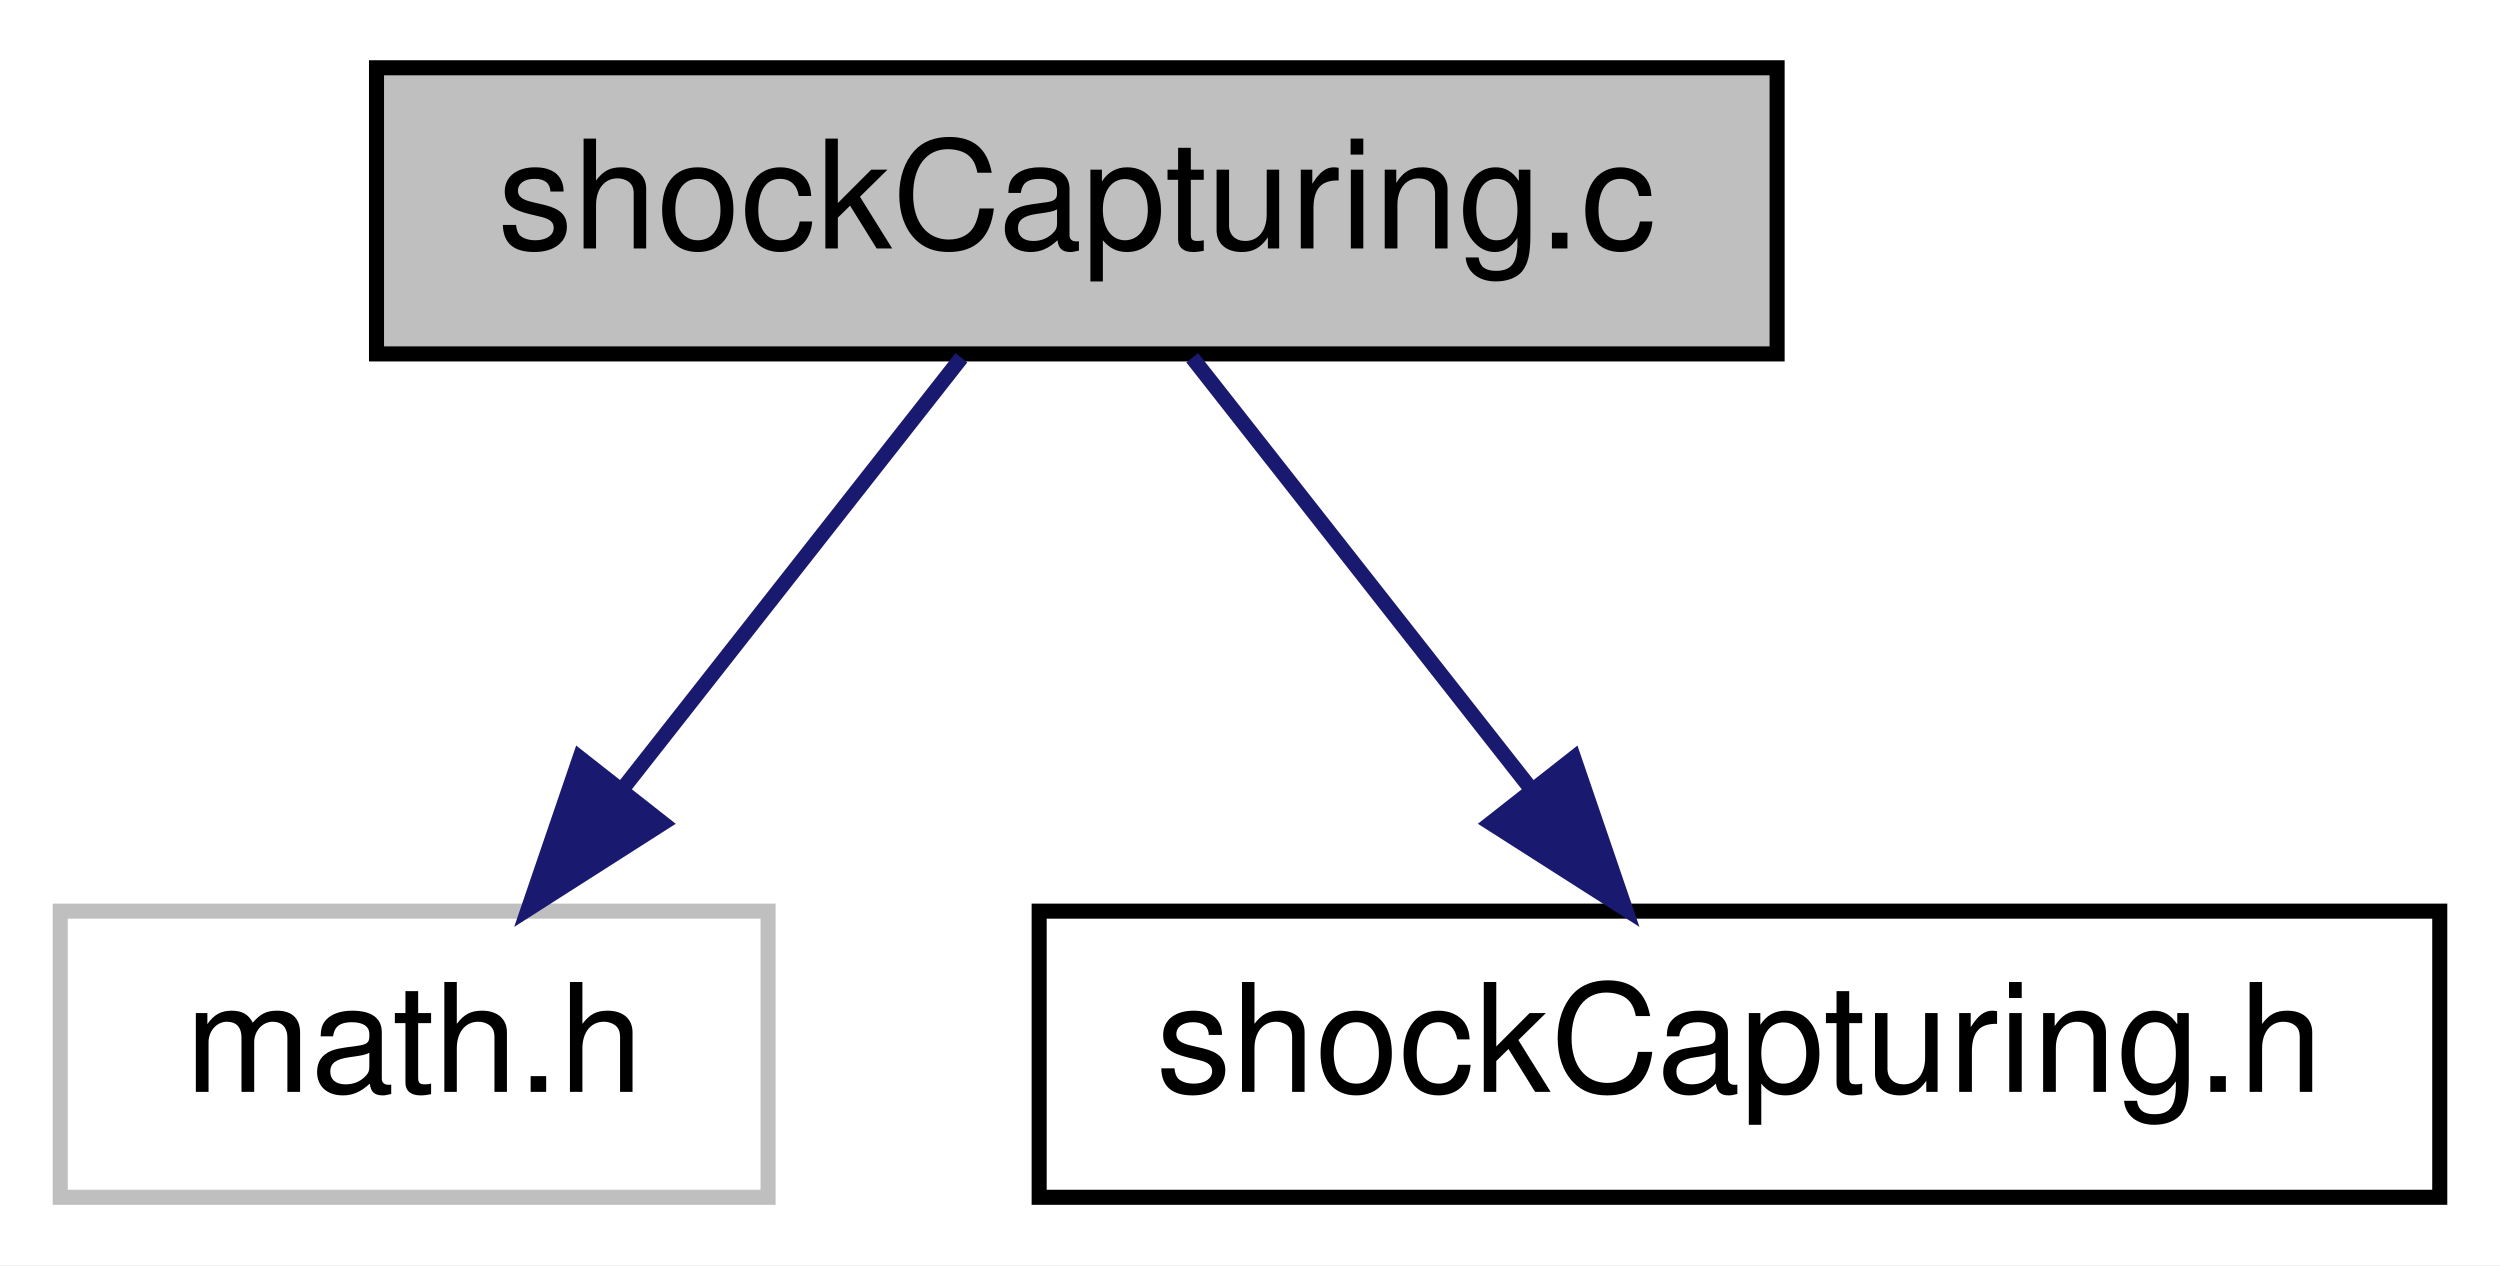
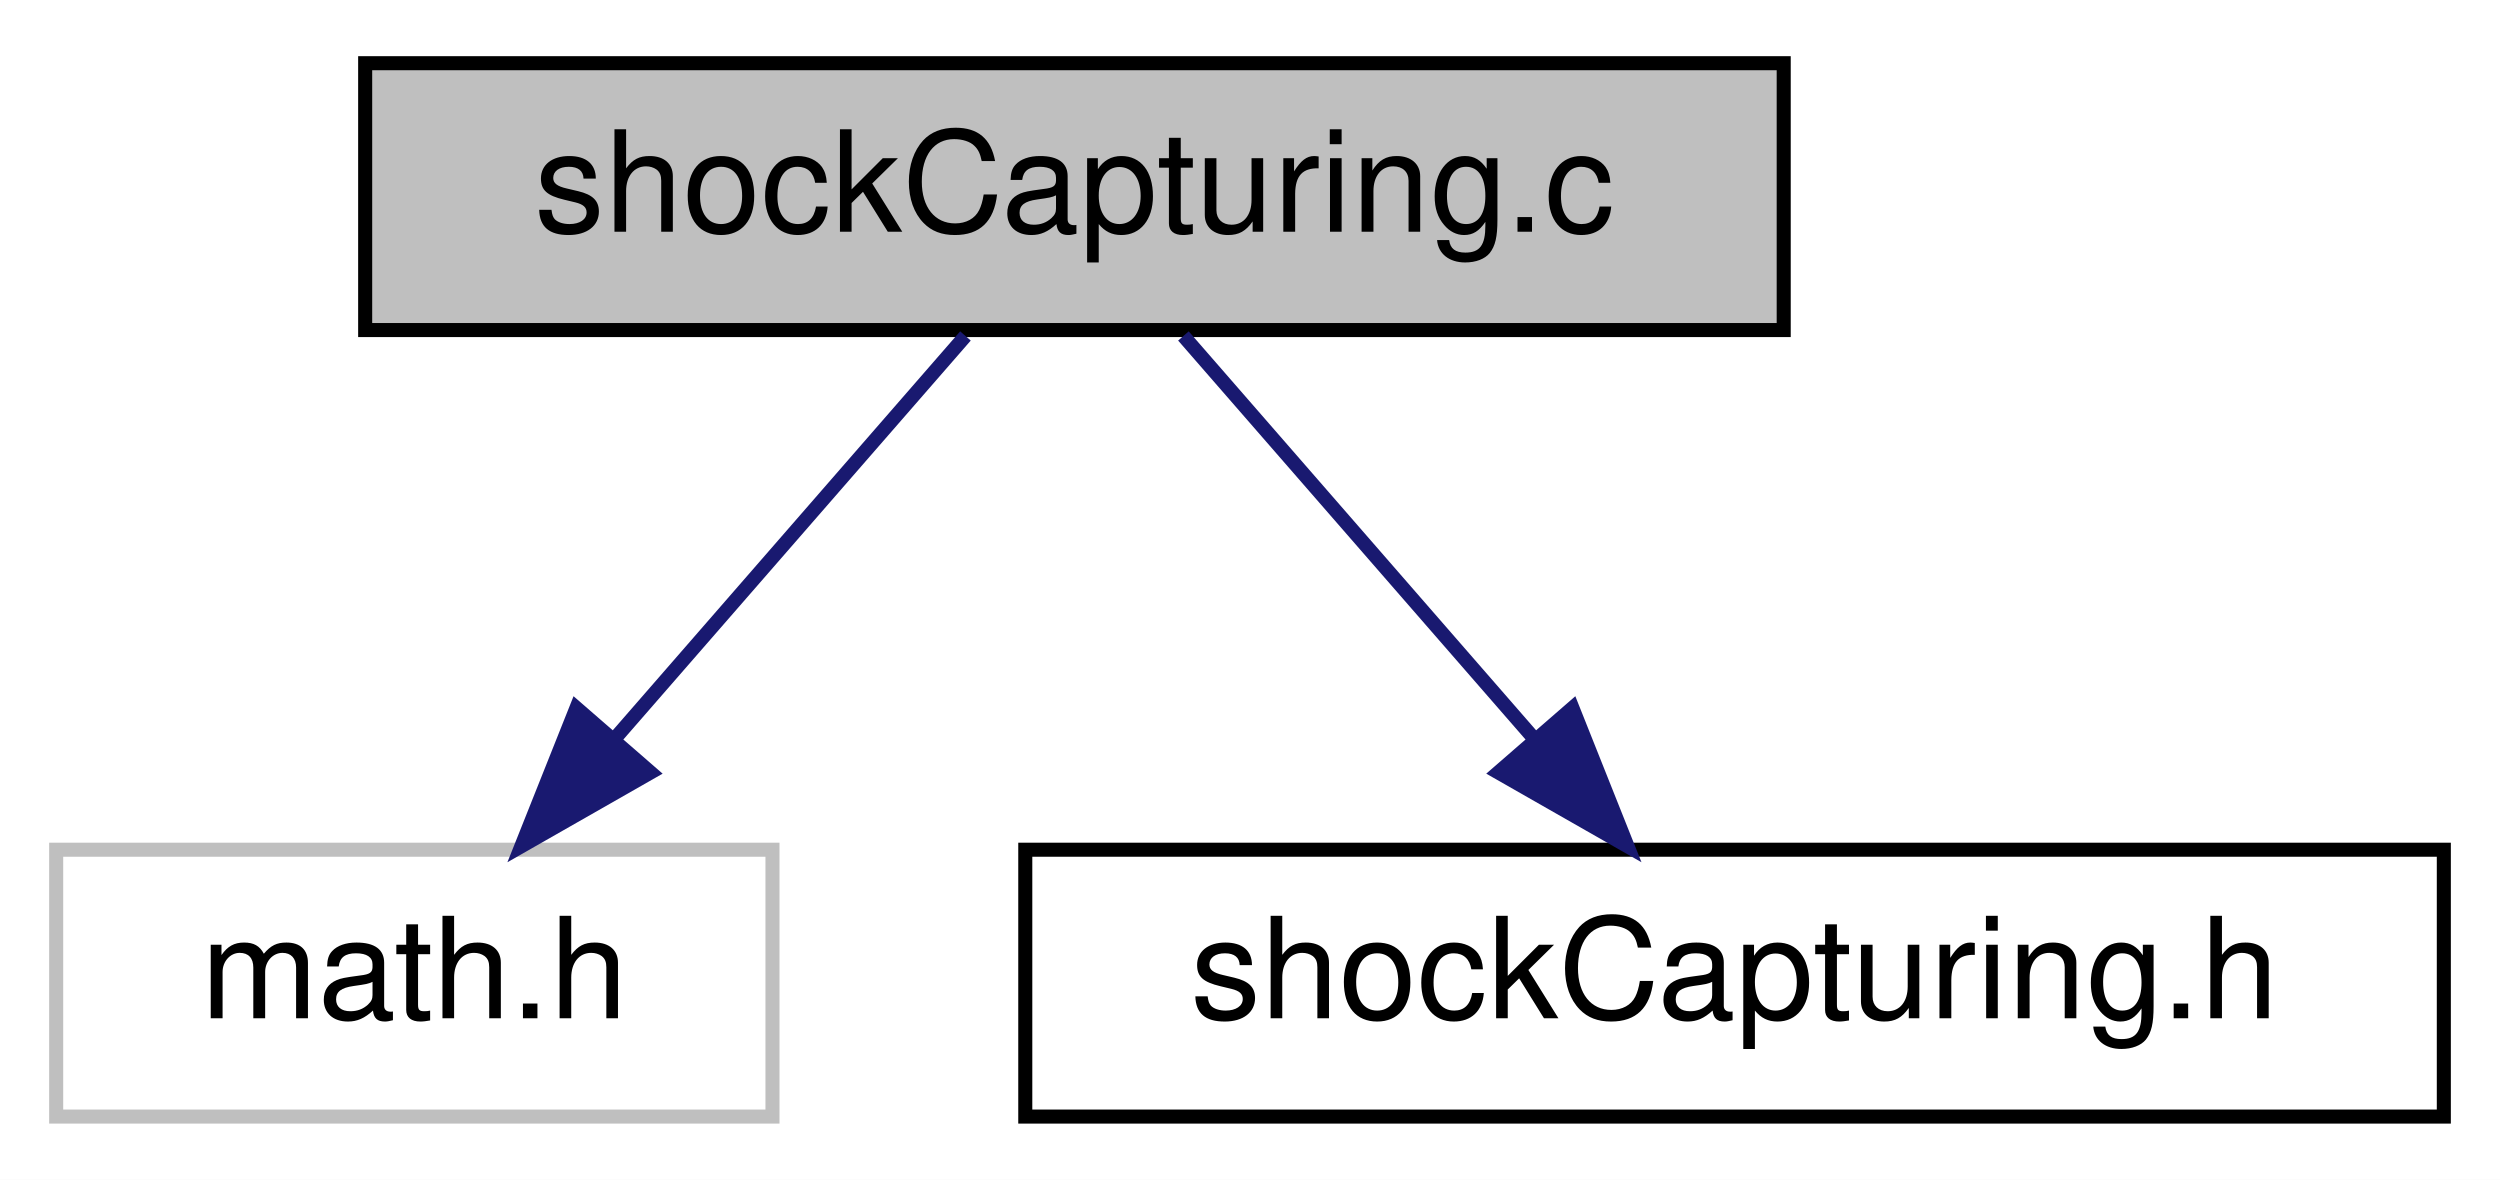
- <svg xmlns="http://www.w3.org/2000/svg" xmlns:xlink="http://www.w3.org/1999/xlink" width="166pt" height="84pt" viewBox="0.00 0.00 166.00 84.00">
+ <svg xmlns="http://www.w3.org/2000/svg" xmlns:xlink="http://www.w3.org/1999/xlink" width="178pt" height="84pt" viewBox="0.00 0.00 178.00 84.00">
  <g id="graph0" class="graph" transform="scale(1 1) rotate(0) translate(4 80)">
-     <polygon fill="#ffffff" stroke="transparent" points="-4,4 -4,-80 162,-80 162,4 -4,4" />
+     <polygon fill="white" stroke="transparent" points="-4,4 -4,-80 174,-80 174,4 -4,4" />
    <g id="node1" class="node">
-       <polygon fill="#bfbfbf" stroke="#000000" points="21,-56.5 21,-75.5 114,-75.5 114,-56.5 21,-56.5" />
-       <text text-anchor="middle" x="67.5" y="-63.5" font-family="Helvetica,sans-Serif" font-size="10.00" fill="#000000">shockCapturing.c</text>
+       <g id="a_node1">
+         <a xlink:title=" ">
+           <polygon fill="#bfbfbf" stroke="black" points="22,-56.5 22,-75.5 123,-75.5 123,-56.5 22,-56.5" />
+           <text text-anchor="middle" x="72.5" y="-63.5" font-family="Helvetica,sans-Serif" font-size="10.00">shockCapturing.c</text>
+         </a>
+       </g>
    </g>
    <g id="node2" class="node">
-       <polygon fill="#ffffff" stroke="#bfbfbf" points="0,-.5 0,-19.5 47,-19.5 47,-.5 0,-.5" />
-       <text text-anchor="middle" x="23.5" y="-7.5" font-family="Helvetica,sans-Serif" font-size="10.00" fill="#000000">math.h</text>
+       <g id="a_node2">
+         <a xlink:title=" ">
+           <polygon fill="white" stroke="#bfbfbf" points="0,-0.5 0,-19.5 51,-19.5 51,-0.5 0,-0.5" />
+           <text text-anchor="middle" x="25.5" y="-7.5" font-family="Helvetica,sans-Serif" font-size="10.00">math.h</text>
+         </a>
+       </g>
    </g>
    <g id="edge1" class="edge">
-       <path fill="none" stroke="#191970" d="M59.836,-56.245C53.653,-48.376 44.794,-37.101 37.371,-27.654" />
-       <polygon fill="#191970" stroke="#191970" points="40.007,-25.343 31.076,-19.643 34.502,-29.668 40.007,-25.343" />
+       <path fill="none" stroke="midnightblue" d="M64.74,-56.08C57.96,-48.3 47.96,-36.8 39.74,-27.37" />
+       <polygon fill="midnightblue" stroke="midnightblue" points="42.32,-25 33.12,-19.75 37.04,-29.59 42.32,-25" />
    </g>
    <g id="node3" class="node">
      <g id="a_node3">
-         <a xlink:href="shock_capturing_8h.html" target="_top" xlink:title="C implementations of shock capturing diffusion calculations. ">
-           <polygon fill="#ffffff" stroke="#000000" points="65,-.5 65,-19.5 158,-19.5 158,-.5 65,-.5" />
-           <text text-anchor="middle" x="111.5" y="-7.5" font-family="Helvetica,sans-Serif" font-size="10.00" fill="#000000">shockCapturing.h</text>
+         <a xlink:href="shock_capturing_8h.html" target="_top" xlink:title="C implementations of shock capturing diffusion calculations.">
+           <polygon fill="white" stroke="black" points="69,-0.5 69,-19.5 170,-19.5 170,-0.5 69,-0.5" />
+           <text text-anchor="middle" x="119.5" y="-7.5" font-family="Helvetica,sans-Serif" font-size="10.00">shockCapturing.h</text>
        </a>
      </g>
    </g>
    <g id="edge2" class="edge">
-       <path fill="none" stroke="#191970" d="M75.164,-56.245C81.347,-48.376 90.206,-37.101 97.629,-27.654" />
-       <polygon fill="#191970" stroke="#191970" points="100.498,-29.668 103.924,-19.643 94.993,-25.343 100.498,-29.668" />
+       <path fill="none" stroke="midnightblue" d="M80.26,-56.08C87.04,-48.3 97.04,-36.8 105.26,-27.37" />
+       <polygon fill="midnightblue" stroke="midnightblue" points="107.96,-29.59 111.88,-19.75 102.68,-25 107.96,-29.59" />
    </g>
  </g>
</svg>
